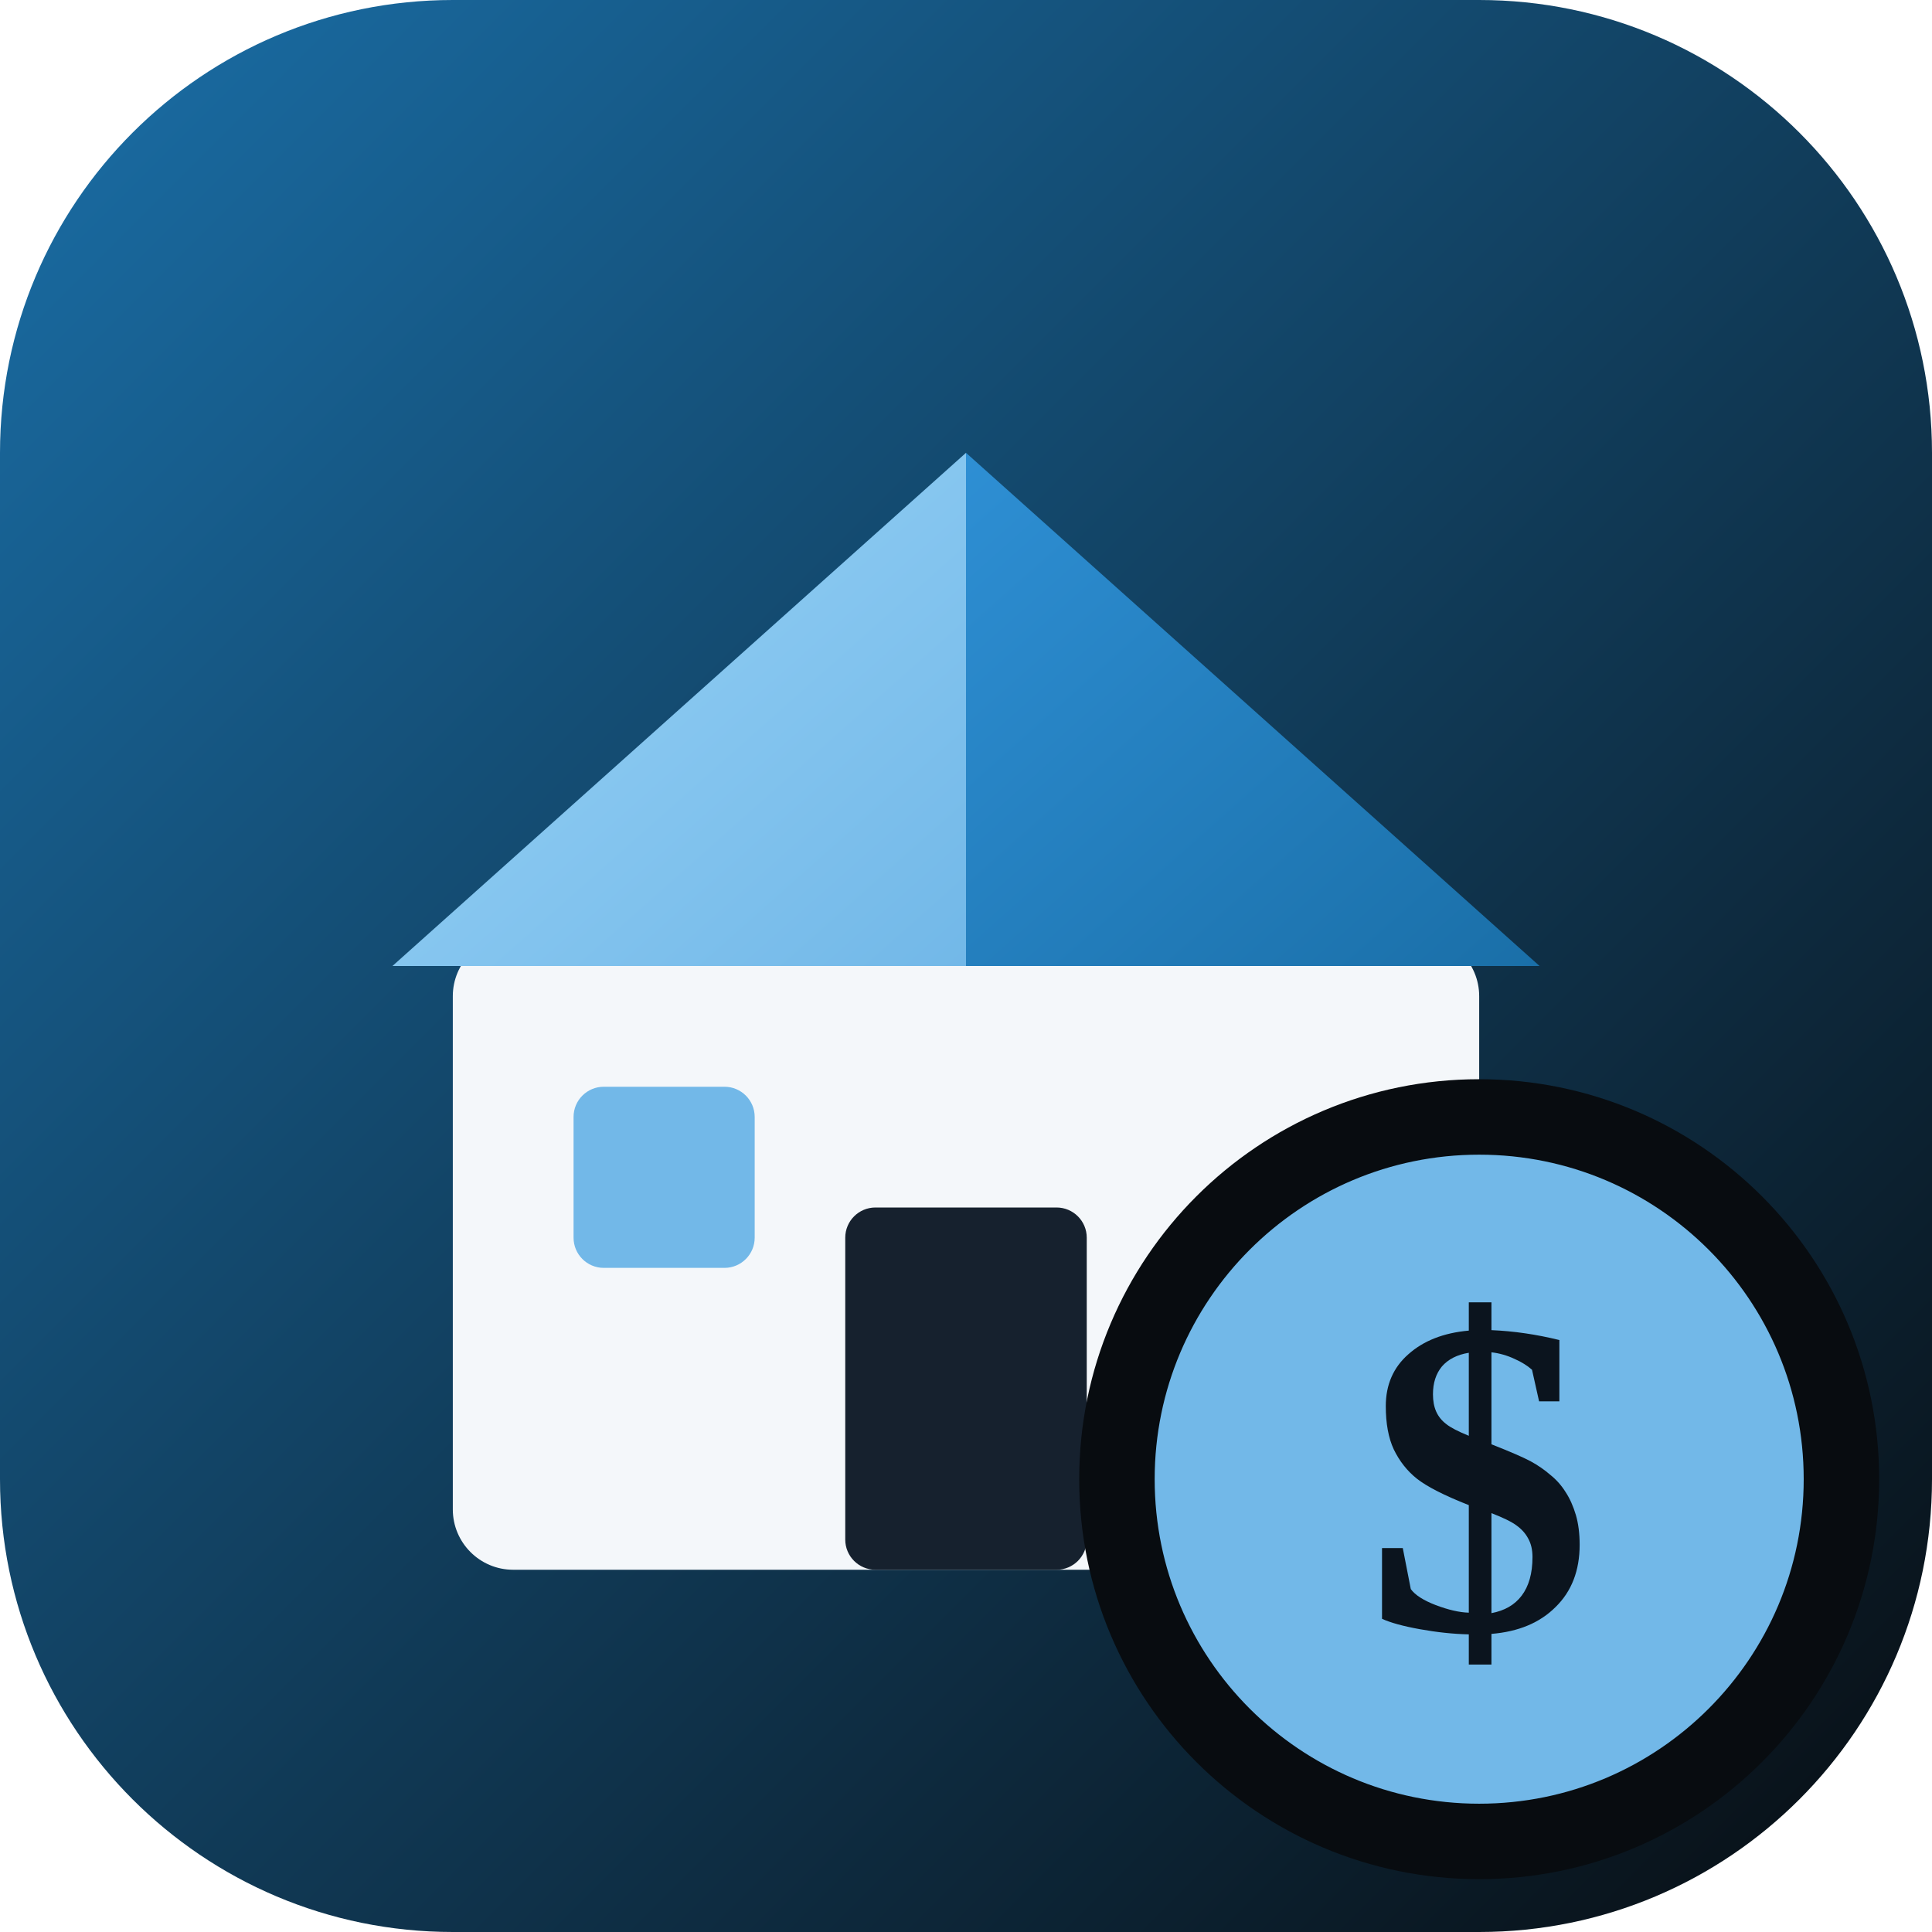
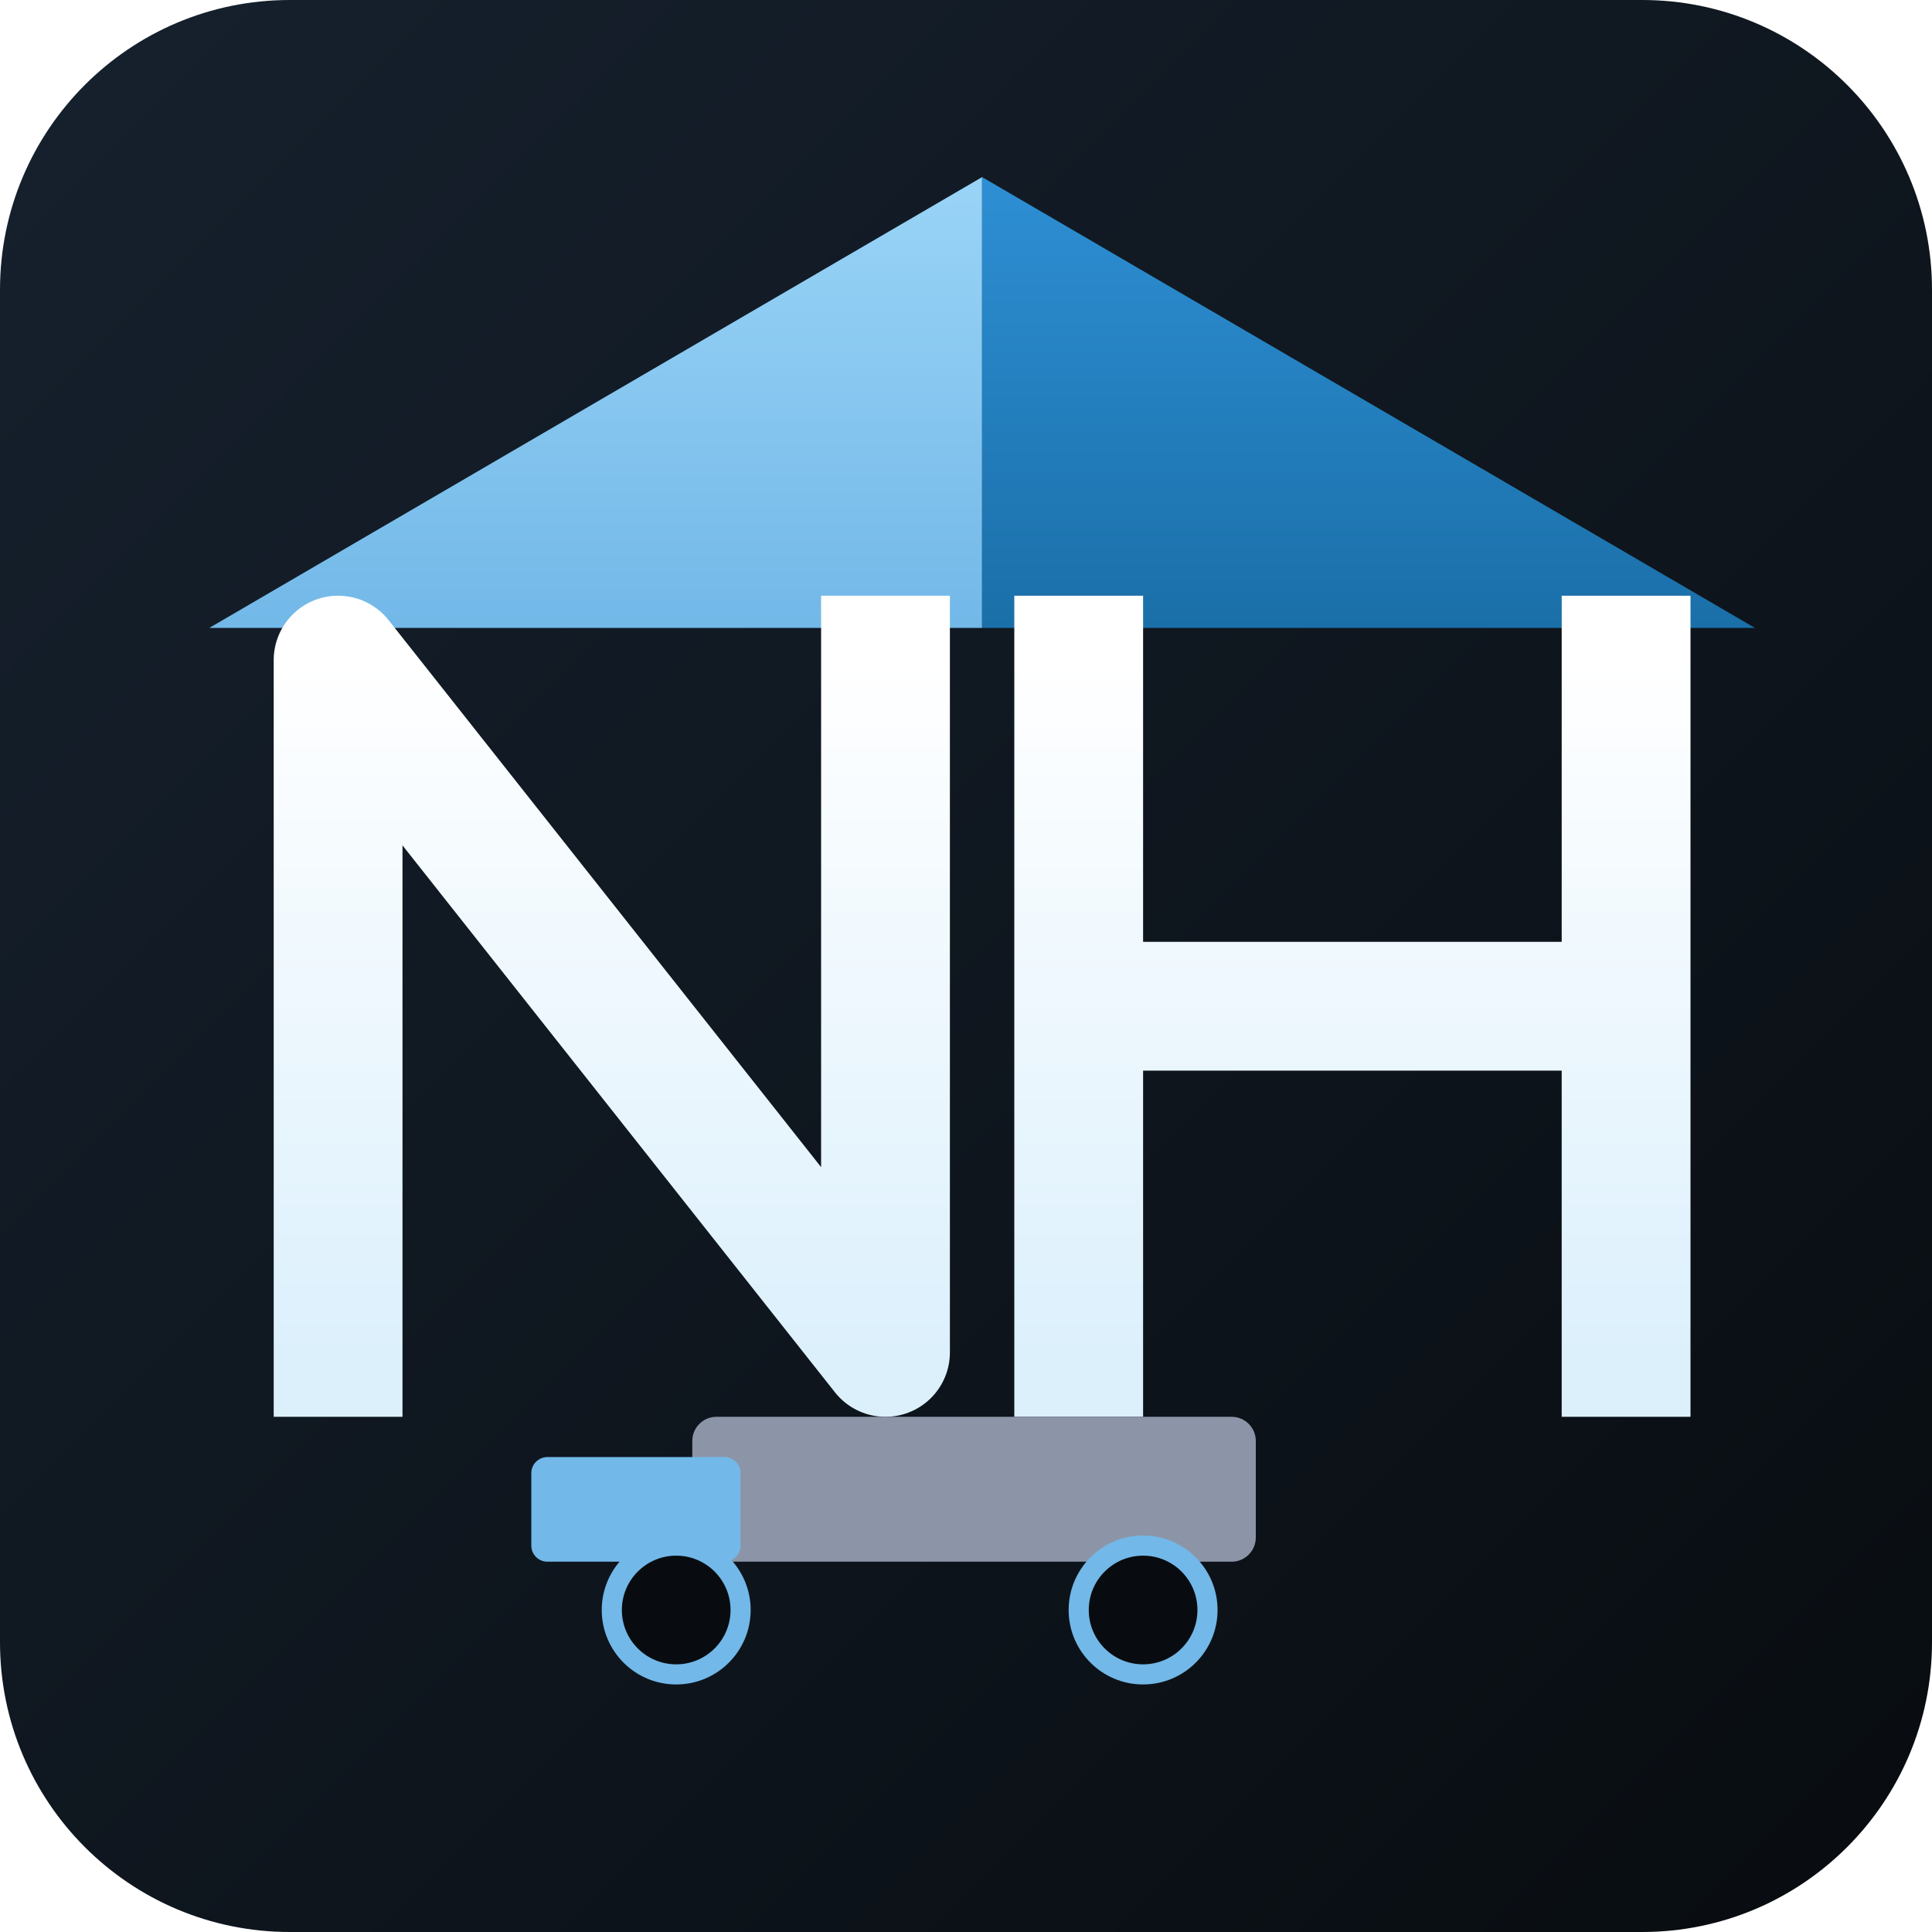
- <svg xmlns="http://www.w3.org/2000/svg" viewBox="0 0 64 64" role="img" aria-label="NetHauls logo">
+ <svg xmlns="http://www.w3.org/2000/svg" viewBox="0 0 240 240" role="img" aria-label="NetHauls logo">
  <defs>
    <linearGradient id="bg" x1="0" y1="0" x2="1" y2="1">
-       <stop offset="0%" stop-color="#1A6FA8" />
+       <stop offset="0%" stop-color="#16212E" />
      <stop offset="100%" stop-color="#080C10" />
    </linearGradient>
-     <linearGradient id="roofL" x1="0" y1="0" x2="1" y2="1">
+     <linearGradient id="roofL" x1="0" y1="0" x2="0" y2="1">
      <stop offset="0%" stop-color="#9AD4F7" />
      <stop offset="100%" stop-color="#72B8E8" />
    </linearGradient>
-     <linearGradient id="roofR" x1="0" y1="0" x2="1" y2="1">
+     <linearGradient id="roofR" x1="0" y1="0" x2="0" y2="1">
      <stop offset="0%" stop-color="#2E8FD4" />
      <stop offset="100%" stop-color="#1A6FA8" />
    </linearGradient>
+     <linearGradient id="letters" x1="0" y1="0" x2="0" y2="1">
+       <stop offset="0%" stop-color="#FFFFFF" />
+       <stop offset="100%" stop-color="#DCF0FC" />
+     </linearGradient>
  </defs>
-   <rect width="64" height="64" rx="15" fill="url(#bg)" />
-   <rect x="15" y="31" width="34" height="21" rx="2" fill="#F4F7FA" />
-   <path d="M13 32 L32 15 L32 32 Z" fill="url(#roofL)" />
-   <path d="M32 15 L51 32 L32 32 Z" fill="url(#roofR)" />
-   <rect x="28" y="40" width="8" height="12" rx="1" fill="#16212E" />
-   <rect x="19" y="36" width="6" height="6" rx="1" fill="#72B8E8" />
-   <circle cx="49" cy="49" r="12" fill="#72B8E8" stroke="#080C10" stroke-width="2.5" />
-   <text x="49" y="54" font-family="Georgia, 'Times New Roman', serif" font-weight="700" font-size="15" fill="#0B141E" text-anchor="middle">$</text>
+   <rect width="240" height="240" rx="36" fill="url(#bg)" />
+   <path d="M122 22 L26 78 L122 78 Z" fill="url(#roofL)" />
+   <path d="M122 22 L122 78 L218 78 Z" fill="url(#roofR)" />
+   <g fill="none" stroke="url(#letters)" stroke-width="16" stroke-linecap="square" stroke-linejoin="round">
+     <path d="M42 168 L42 82 L110 168 L110 82" />
+     <path d="M134 82 L134 168 M202 82 L202 168 M134 125 L202 125" />
+   </g>
+   <g>
+     <rect x="86" y="176" width="70" height="18" rx="3" fill="#8C95A8" />
+     <rect x="66" y="181" width="26" height="13" rx="2" fill="#72B8E8" />
+     <circle cx="84" cy="200" r="8" fill="#080C10" stroke="#72B8E8" stroke-width="2.5" />
+     <circle cx="142" cy="200" r="8" fill="#080C10" stroke="#72B8E8" stroke-width="2.5" />
+   </g>
</svg>
